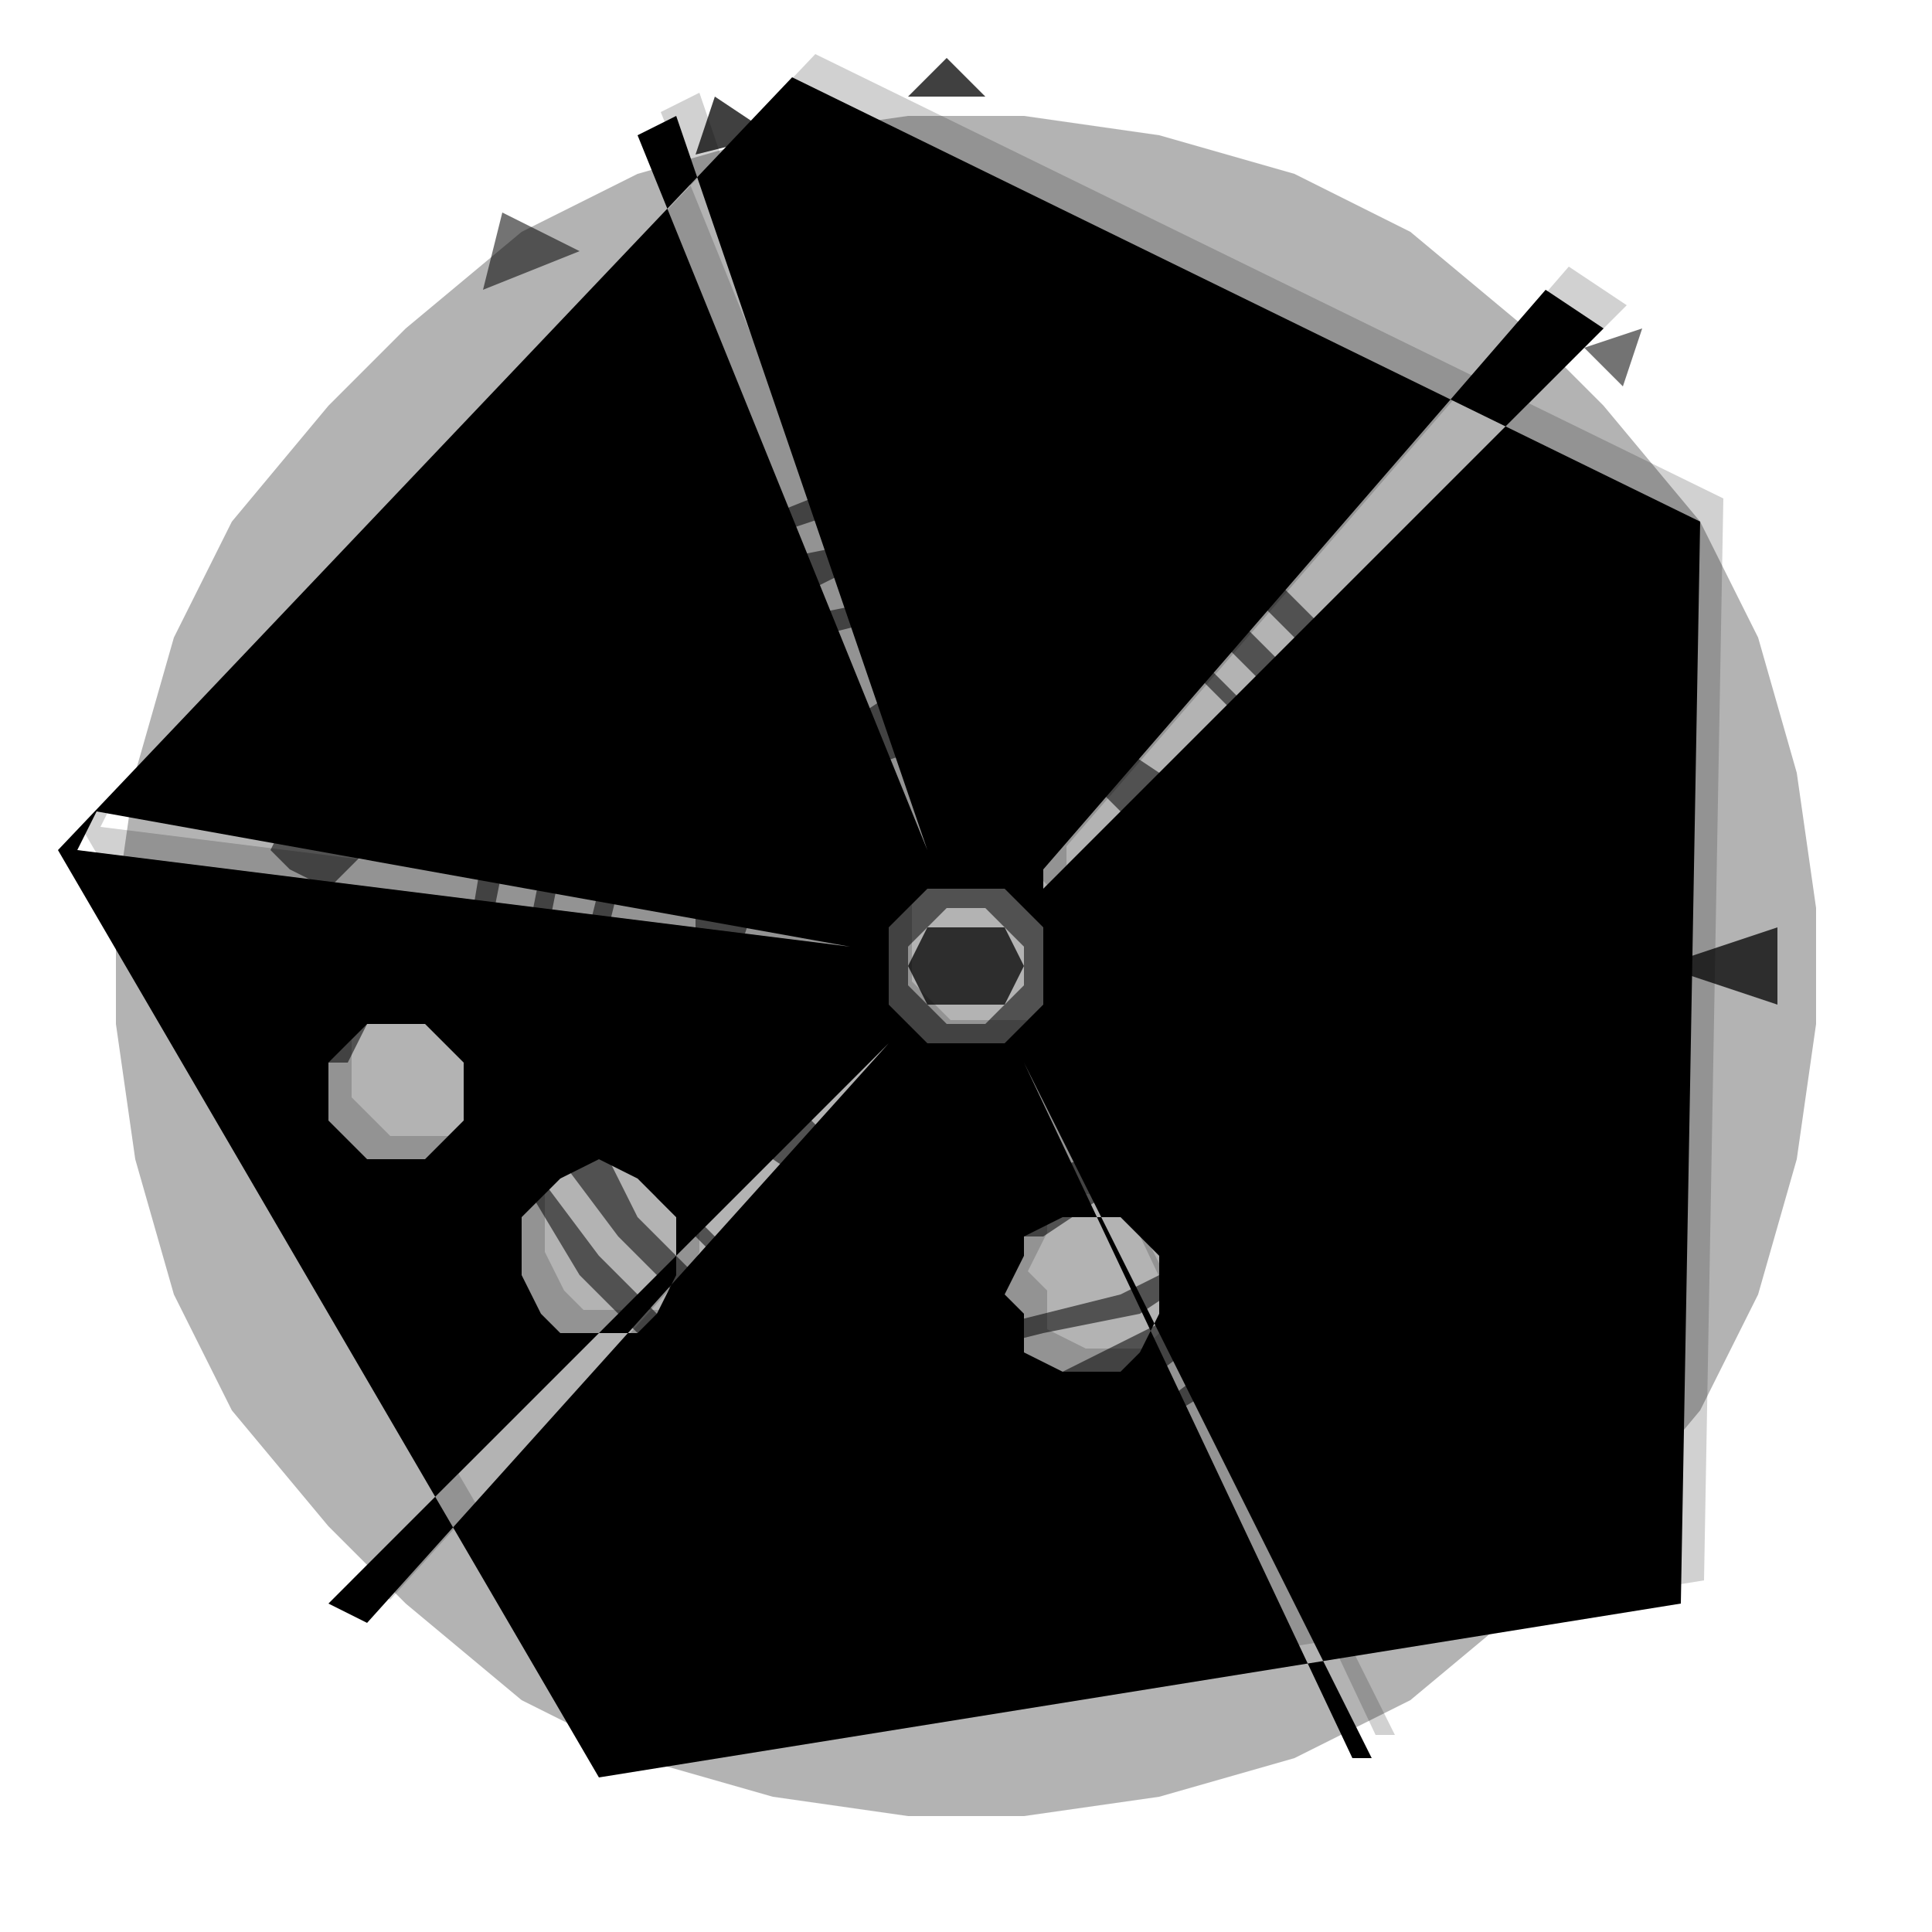
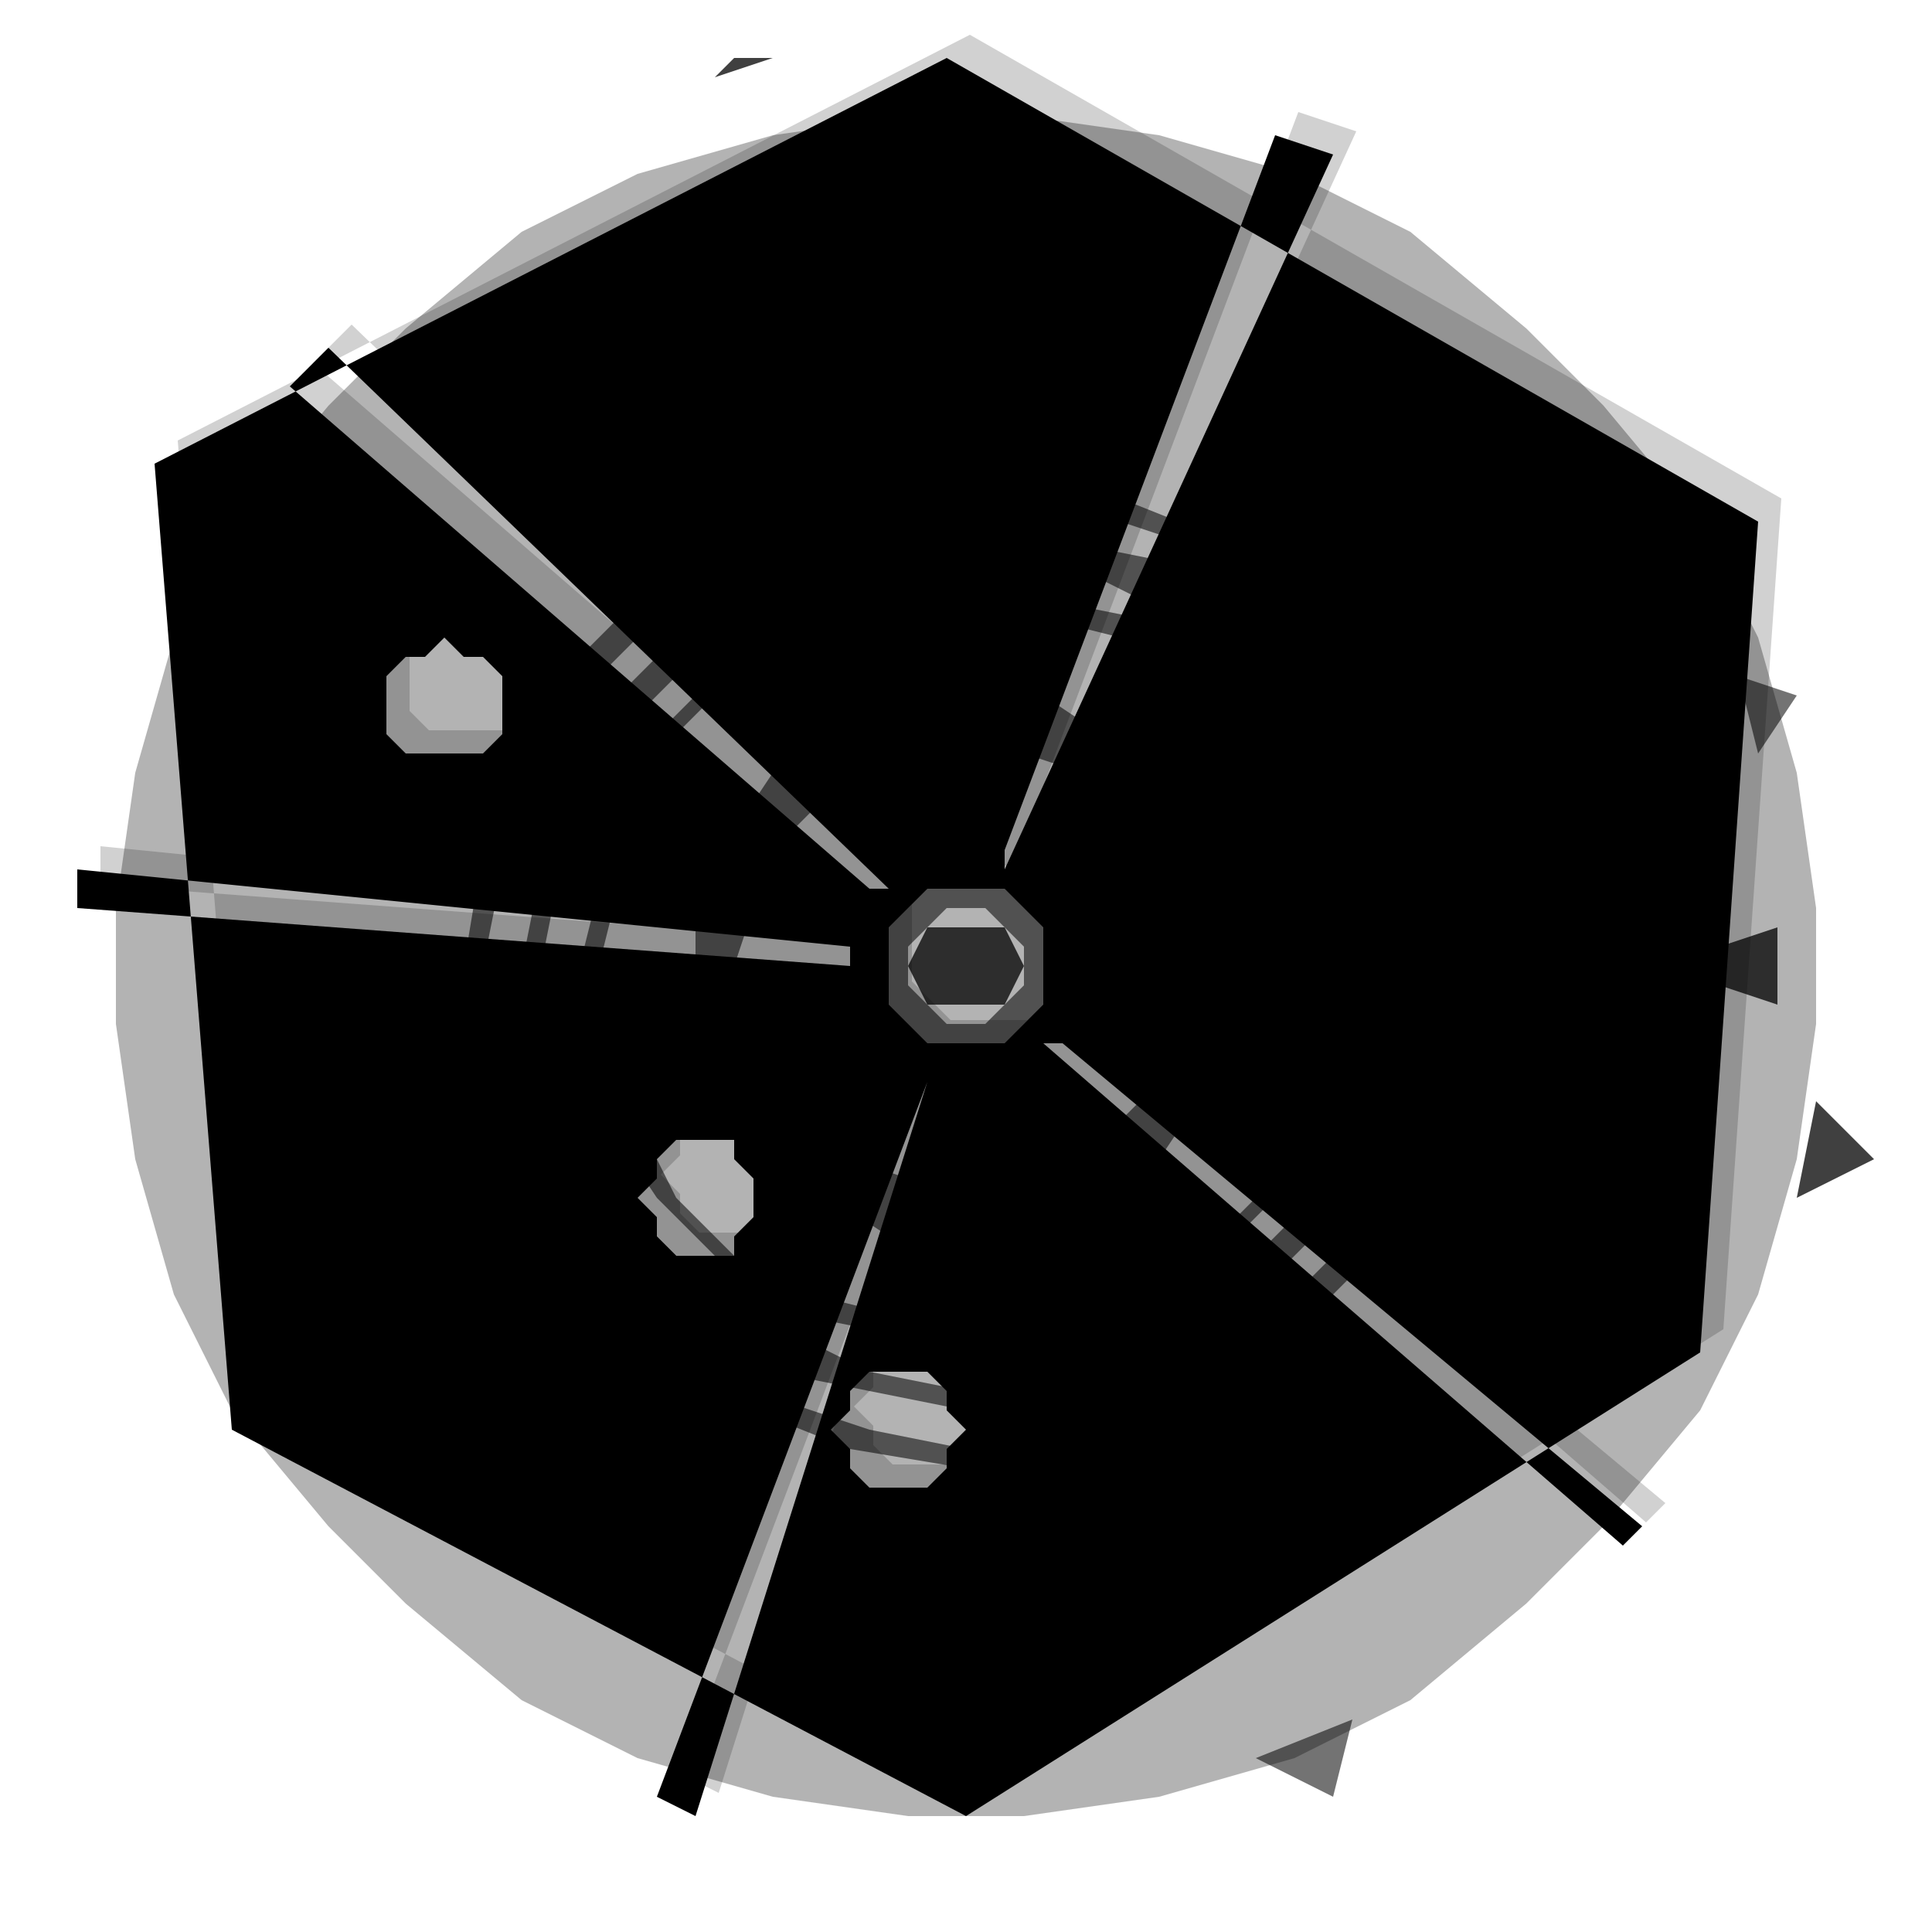
<svg xmlns="http://www.w3.org/2000/svg" viewBox="0 0 100 100" role="img" aria-label="@playform/ets-hook-dsh-edit-suggester - spike-star">
  <style>
		@media (prefers-reduced-motion: no-preference) {
			.ets-hook-dsh-edit-suggester-scene * { transform-box: view-box; transform-origin: 50% 50%; }
- 		.ets-hook-dsh-edit-suggester-counter { animation: ets-hook-dsh-edit-suggester-counter 21s linear -2s infinite; }
+ 		.ets-hook-dsh-edit-suggester-counter { animation: ets-hook-dsh-edit-suggester-counter 24s linear -5s infinite; }
		@keyframes ets-hook-dsh-edit-suggester-counter { to { transform: rotate(-360deg); } }
- 		.ets-hook-dsh-edit-suggester-breathe { animation: ets-hook-dsh-edit-suggester-breathe 5s ease-in-out -2s infinite; }
+ 		.ets-hook-dsh-edit-suggester-breathe { animation: ets-hook-dsh-edit-suggester-breathe 5s ease-in-out -5s infinite; }
		@keyframes ets-hook-dsh-edit-suggester-breathe { 50% { transform: scale(1.06); opacity: 0.85; } }
- 		.ets-hook-dsh-edit-suggester-fire { animation: ets-hook-dsh-edit-suggester-fire 3.0s ease-in-out infinite; }
+ 		.ets-hook-dsh-edit-suggester-fire { animation: ets-hook-dsh-edit-suggester-fire 3.1s ease-in-out infinite; }
		@keyframes ets-hook-dsh-edit-suggester-fire { 0%, 100% { opacity: 0.35; } 50% { opacity: 1; } }
- 		.ets-hook-dsh-edit-suggester-twinkle { animation: ets-hook-dsh-edit-suggester-twinkle 9s ease-in-out -2s infinite; }
+ 		.ets-hook-dsh-edit-suggester-twinkle { animation: ets-hook-dsh-edit-suggester-twinkle 9s ease-in-out -5s infinite; }
		@keyframes ets-hook-dsh-edit-suggester-twinkle { 0%, 100% { transform: scale(0.94); opacity: 0.4; } 50% { transform: scale(1.06); opacity: 1; } }
- 		.ets-hook-dsh-edit-suggester-trace { animation: ets-hook-dsh-edit-suggester-trace 4s ease-in-out -2s infinite; }
+ 		.ets-hook-dsh-edit-suggester-trace { animation: ets-hook-dsh-edit-suggester-trace 4s ease-in-out -5s infinite; }
		@keyframes ets-hook-dsh-edit-suggester-trace { 0%, 100% { transform: translate(0, 0); opacity: 1; } 50% { transform: translate(1.4px, -1.4px); opacity: 0.35; } }
		}
	</style>
  <defs>
    <path id="ets-hook-dsh-edit-suggester-0" d="M91,67 L88,73 L83,79 L79,83 L73,88 L67,91 L60,93 L53,94 L47,94 L40,93 L33,91 L27,88 L21,83 L17,79 L12,73 L9,67 L7,60 L6,53 L6,47 L7,40 L9,33 L12,27 L17,21 L21,17 L27,12 L33,9 L40,7 L47,6 L53,6 L60,7 L67,9 L73,12 L79,17 L83,21 L88,27 L91,33 L93,40 L94,47 L94,53 L93,60 Z" />
-     <path id="ets-hook-dsh-edit-suggester-1" d="M19,44 L18,45 L17,46 L15,45 L14,44 L15,42 L17,41 L18,42 Z" />
-     <path id="ets-hook-dsh-edit-suggester-2" d="M19,53 L18,55 L16,55 L14,55 L14,53 L14,51 L16,51 L18,51 Z" />
-     <path id="ets-hook-dsh-edit-suggester-3" d="M64,50 L64,54 L62,57 L60,60 L57,62 L54,64 L50,64 L46,64 L43,62 L40,60 L38,57 L36,54 L36,50 L36,46 L38,43 L40,40 L43,38 L46,36 L50,36 L54,36 L57,38 L60,40 L62,43 L64,46 Z M62,50 L61,53 L60,56 L58,58 L56,60 L53,61 L50,62 L47,61 L44,60 L42,58 L40,56 L39,53 L38,50 L39,47 L40,44 L42,42 L44,40 L47,39 L50,38 L53,39 L56,40 L58,42 L60,44 L61,47 Z" />
-     <path id="ets-hook-dsh-edit-suggester-4" d="M55,50 L55,52 L54,54 L52,55 L50,55 L48,55 L46,54 L45,52 L45,50 L45,48 L46,46 L48,45 L50,45 L52,45 L54,46 L55,48 Z M53,50 L53,51 L52,52 L51,53 L50,53 L49,53 L48,52 L47,51 L47,50 L47,49 L48,48 L49,47 L50,47 L51,47 L52,48 L53,49 Z" />
-     <path id="ets-hook-dsh-edit-suggester-5" d="M87,83 L31,92 L3,44 L41,4 L88,27 Z M53,55 L71,91 L70,91 L53,55 Z M60,67 L60,68 L59,70 L58,71 L56,71 L55,71 L53,70 L53,68 L52,67 L53,65 L53,64 L55,63 L56,63 L58,63 L59,64 L60,65 Z M46,54 L19,84 L17,83 L46,54 Z M44,49 L4,44 L5,42 L44,49 Z M35,65 L35,66 L34,68 L33,69 L31,69 L29,69 L28,68 L27,66 L27,65 L27,63 L28,62 L29,61 L31,60 L33,61 L34,62 L35,63 Z M48,44 L33,7 L35,6 L48,44 Z M54,45 L80,15 L83,17 L54,46 Z M24,56 L24,58 L23,59 L22,60 L21,60 L19,60 L18,59 L17,58 L17,56 L17,55 L18,54 L19,53 L21,53 L22,53 L23,54 L24,55 Z M54,50 L54,52 L53,53 L52,54 L50,54 L48,54 L47,53 L46,52 L46,50 L46,48 L47,47 L48,46 L50,46 L52,46 L53,47 L54,48 Z" />
-     <path id="ets-hook-dsh-edit-suggester-6" d="M92,48 L86,50 L92,52 Z" />
-     <path id="ets-hook-dsh-edit-suggester-7" d="M70,50 L69,54 L68,59 L66,62 L62,66 L59,68 L54,69 L50,70 L46,69 L41,68 L38,66 L34,62 L32,59 L31,54 L30,50 L31,46 L32,41 L34,38 L38,34 L41,32 L46,31 L50,30 L54,31 L59,32 L62,34 L66,38 L68,41 L69,46 Z M69,50 L68,54 L67,58 L65,62 L62,65 L58,67 L54,68 L50,69 L46,68 L42,67 L38,65 L35,62 L33,58 L32,54 L31,50 L32,46 L33,42 L35,38 L38,35 L42,33 L46,32 L50,31 L54,32 L58,33 L62,35 L65,38 L67,42 L68,46 Z" />
-     <path id="ets-hook-dsh-edit-suggester-8" d="M73,50 L72,55 L71,60 L68,64 L64,68 L60,71 L55,72 L50,73 L45,72 L40,71 L36,68 L32,64 L29,60 L28,55 L27,50 L28,45 L29,40 L32,36 L36,32 L40,29 L45,28 L50,27 L55,28 L60,29 L64,32 L68,36 L71,40 L72,45 Z M72,50 L71,55 L69,59 L67,63 L63,67 L59,69 L55,71 L50,72 L45,71 L41,69 L37,67 L33,63 L31,59 L29,55 L28,50 L29,45 L31,41 L33,37 L37,33 L41,31 L45,29 L50,28 L55,29 L59,31 L63,33 L67,37 L69,41 L71,45 Z" />
-     <path id="ets-hook-dsh-edit-suggester-9" d="M76,50 L75,56 L73,61 L70,66 L66,70 L61,73 L56,75 L50,76 L44,75 L39,73 L34,70 L30,66 L27,61 L25,56 L24,50 L25,44 L27,39 L30,34 L34,30 L39,27 L44,25 L50,24 L56,25 L61,27 L66,30 L70,34 L73,39 L75,44 Z M75,50 L74,55 L72,61 L69,65 L65,69 L61,72 L55,74 L50,75 L45,74 L39,72 L35,69 L31,65 L28,61 L26,55 L25,50 L26,45 L28,39 L31,35 L35,31 L39,28 L45,26 L50,25 L55,26 L61,28 L65,31 L69,35 L72,39 L74,45 Z" />
-     <path id="ets-hook-dsh-edit-suggester-10" d="M74,57 L73,58 L73,58 L72,57 L73,56 L73,56 Z" />
-     <path id="ets-hook-dsh-edit-suggester-11" d="M51,74 L51,75 L50,75 L50,74 L50,73 L51,73 Z" />
-     <path id="ets-hook-dsh-edit-suggester-12" d="M28,58 L28,59 L27,59 L27,58 L27,57 L28,57 Z" />
-     <path id="ets-hook-dsh-edit-suggester-13" d="M36,31 L36,32 L35,32 L35,31 L35,30 L36,30 Z" />
-     <path id="ets-hook-dsh-edit-suggester-14" d="M65,30 L64,31 L63,31 L63,30 L63,30 L64,30 Z" />
-     <path id="ets-hook-dsh-edit-suggester-15" d="M25,15 L26,11 L30,13 Z" />
-     <path id="ets-hook-dsh-edit-suggester-16" d="M47,5 L49,3 L51,5 Z" />
-     <path id="ets-hook-dsh-edit-suggester-17" d="M82,18 L85,17 L84,20 Z" />
-     <path id="ets-hook-dsh-edit-suggester-18" d="M36,8 L37,5 L40,7 Z" />
-     <path id="ets-hook-dsh-edit-suggester-19" d="M53,50 L52,52 L51,52 L49,52 L48,52 L47,50 L48,48 L49,48 L51,48 L52,48 Z" />
+     <path id="ets-hook-dsh-edit-suggester-1" d="M86,43 L85,45 L83,45 L82,45 L81,43 L82,41 L83,41 L85,41 Z" />
+     <path id="ets-hook-dsh-edit-suggester-2" d="M20,59 L19,60 L17,61 L15,60 L15,59 L15,57 L17,56 L19,57 Z" />
+     <path id="ets-hook-dsh-edit-suggester-3" d="M37,80 L36,82 L35,83 L33,82 L32,80 L33,79 L35,78 L36,79 Z" />
+     <path id="ets-hook-dsh-edit-suggester-4" d="M88,70 L50,94 L12,74 L8,24 L49,3 L91,27 Z M55,54 L85,79 L84,80 L54,54 Z M39,62 L39,63 L38,64 L38,65 L36,65 L35,65 L34,64 L34,63 L33,62 L34,61 L34,60 L35,59 L36,59 L38,59 L38,60 L39,61 Z M48,56 L36,94 L34,93 L48,56 Z M44,50 L4,47 L4,45 L44,49 Z M50,74 L49,75 L49,76 L48,77 L47,77 L45,77 L44,76 L44,75 L43,74 L44,73 L44,72 L45,71 L47,71 L48,71 L49,72 L49,73 Z M45,46 L15,20 L17,18 L46,46 Z M52,44 L66,7 L69,8 L52,45 Z M26,36 L26,38 L25,39 L24,39 L23,39 L22,39 L21,39 L20,38 L20,36 L20,35 L21,34 L22,34 L23,33 L24,34 L25,34 L26,35 Z M54,50 L54,52 L53,53 L52,54 L50,54 L48,54 L47,53 L46,52 L46,50 L46,48 L47,47 L48,46 L50,46 L52,46 L53,47 L54,48 Z" />
+     <path id="ets-hook-dsh-edit-suggester-5" d="M64,50 L64,54 L62,57 L60,60 L57,62 L54,64 L50,64 L46,64 L43,62 L40,60 L38,57 L36,54 L36,50 L36,46 L38,43 L40,40 L43,38 L46,36 L50,36 L54,36 L57,38 L60,40 L62,43 L64,46 Z M62,50 L61,53 L60,56 L58,58 L56,60 L53,61 L50,62 L47,61 L44,60 L42,58 L40,56 L39,53 L38,50 L39,47 L40,44 L42,42 L44,40 L47,39 L50,38 L53,39 L56,40 L58,42 L60,44 L61,47 Z" />
+     <path id="ets-hook-dsh-edit-suggester-6" d="M55,50 L55,52 L54,54 L52,55 L50,55 L48,55 L46,54 L45,52 L45,50 L45,48 L46,46 L48,45 L50,45 L52,45 L54,46 L55,48 Z M53,50 L53,51 L52,52 L51,53 L50,53 L49,53 L48,52 L47,51 L47,50 L47,49 L48,48 L49,47 L50,47 L51,47 L52,48 L53,49 Z" />
+     <path id="ets-hook-dsh-edit-suggester-7" d="M92,48 L86,50 L92,52 Z" />
+     <path id="ets-hook-dsh-edit-suggester-8" d="M70,50 L69,54 L68,59 L66,62 L62,66 L59,68 L54,69 L50,70 L46,69 L41,68 L38,66 L34,62 L32,59 L31,54 L30,50 L31,46 L32,41 L34,38 L38,34 L41,32 L46,31 L50,30 L54,31 L59,32 L62,34 L66,38 L68,41 L69,46 Z M69,50 L68,54 L67,58 L65,62 L62,65 L58,67 L54,68 L50,69 L46,68 L42,67 L38,65 L35,62 L33,58 L32,54 L31,50 L32,46 L33,42 L35,38 L38,35 L42,33 L46,32 L50,31 L54,32 L58,33 L62,35 L65,38 L67,42 L68,46 Z" />
+     <path id="ets-hook-dsh-edit-suggester-9" d="M73,50 L72,55 L71,60 L68,64 L64,68 L60,71 L55,72 L50,73 L45,72 L40,71 L36,68 L32,64 L29,60 L28,55 L27,50 L28,45 L29,40 L32,36 L36,32 L40,29 L45,28 L50,27 L55,28 L60,29 L64,32 L68,36 L71,40 L72,45 Z M72,50 L71,55 L69,59 L67,63 L63,67 L59,69 L55,71 L50,72 L45,71 L41,69 L37,67 L33,63 L31,59 L29,55 L28,50 L29,45 L31,41 L33,37 L37,33 L41,31 L45,29 L50,28 L55,29 L59,31 L63,33 L67,37 L69,41 L71,45 Z" />
+     <path id="ets-hook-dsh-edit-suggester-10" d="M76,50 L75,56 L73,61 L70,66 L66,70 L61,73 L56,75 L50,76 L44,75 L39,73 L34,70 L30,66 L27,61 L25,56 L24,50 L25,44 L27,39 L30,34 L34,30 L39,27 L44,25 L50,24 L56,25 L61,27 L66,30 L70,34 L73,39 L75,44 Z M75,50 L74,55 L72,61 L69,65 L65,69 L61,72 L55,74 L50,75 L45,74 L39,72 L35,69 L31,65 L28,61 L26,55 L25,50 L26,45 L28,39 L31,35 L35,31 L39,28 L45,26 L50,25 L55,26 L61,28 L65,31 L69,35 L72,39 L74,45 Z" />
+     <path id="ets-hook-dsh-edit-suggester-11" d="M74,57 L73,58 L73,58 L72,57 L73,56 L73,56 Z" />
+     <path id="ets-hook-dsh-edit-suggester-12" d="M51,74 L51,75 L50,75 L50,74 L50,73 L51,73 Z" />
+     <path id="ets-hook-dsh-edit-suggester-13" d="M28,58 L28,59 L27,59 L27,58 L27,57 L28,57 Z" />
+     <path id="ets-hook-dsh-edit-suggester-14" d="M36,31 L36,32 L35,32 L35,31 L35,30 L36,30 Z" />
+     <path id="ets-hook-dsh-edit-suggester-15" d="M70,89 L69,93 L65,91 Z" />
+     <path id="ets-hook-dsh-edit-suggester-16" d="M65,30 L64,31 L63,31 L63,30 L63,30 L64,30 Z" />
+     <path id="ets-hook-dsh-edit-suggester-17" d="M94,57 L97,60 L93,62 Z" />
+     <path id="ets-hook-dsh-edit-suggester-18" d="M90,35 L93,36 L91,39 Z" />
+     <path id="ets-hook-dsh-edit-suggester-19" d="M37,4 L38,3 L40,3 Z" />
+     <path id="ets-hook-dsh-edit-suggester-20" d="M15,71 L12,70 L13,68 Z" />
+     <path id="ets-hook-dsh-edit-suggester-21" d="M53,50 L52,52 L51,52 L49,52 L48,52 L47,50 L48,48 L49,48 L51,48 L52,48 Z" />
  </defs>
  <g class="ets-hook-dsh-edit-suggester-scene">
    <g fill="currentColor" fill-opacity="0.3" fill-rule="evenodd">
      <use class="ets-hook-dsh-edit-suggester-breathe" href="#ets-hook-dsh-edit-suggester-0" />
    </g>
    <g fill="currentColor" fill-opacity="0.55" fill-rule="evenodd">
-       <use class="ets-hook-dsh-edit-suggester-fire" style="animation-delay:-2.00s" href="#ets-hook-dsh-edit-suggester-1" />
-       <use class="ets-hook-dsh-edit-suggester-fire" style="animation-delay:-2.18s" href="#ets-hook-dsh-edit-suggester-2" />
-       <use class="ets-hook-dsh-edit-suggester-breathe" href="#ets-hook-dsh-edit-suggester-3" />
-       <use class="ets-hook-dsh-edit-suggester-breathe" href="#ets-hook-dsh-edit-suggester-4" />
+       <use class="ets-hook-dsh-edit-suggester-fire" style="animation-delay:-5.00s" href="#ets-hook-dsh-edit-suggester-1" />
+       <use class="ets-hook-dsh-edit-suggester-fire" style="animation-delay:-5.18s" href="#ets-hook-dsh-edit-suggester-2" />
+       <use class="ets-hook-dsh-edit-suggester-fire" style="animation-delay:-5.36s" href="#ets-hook-dsh-edit-suggester-3" />
    </g>
    <g fill="currentColor" fill-opacity="1" fill-rule="evenodd">
-       <use href="#ets-hook-dsh-edit-suggester-5" />
+       <use href="#ets-hook-dsh-edit-suggester-4" />
+     </g>
+     <g fill="currentColor" fill-opacity="0.55" fill-rule="evenodd">
+       <use class="ets-hook-dsh-edit-suggester-breathe" href="#ets-hook-dsh-edit-suggester-5" />
+       <use class="ets-hook-dsh-edit-suggester-breathe" href="#ets-hook-dsh-edit-suggester-6" />
    </g>
    <g fill="currentColor" fill-opacity="0.75" fill-rule="evenodd">
-       <use class="ets-hook-dsh-edit-suggester-fire" style="animation-delay:-2.36s" href="#ets-hook-dsh-edit-suggester-6" />
+       <use class="ets-hook-dsh-edit-suggester-fire" style="animation-delay:-5.54s" href="#ets-hook-dsh-edit-suggester-7" />
    </g>
    <g fill="currentColor" fill-opacity="0.55" fill-rule="evenodd">
-       <use class="ets-hook-dsh-edit-suggester-breathe" href="#ets-hook-dsh-edit-suggester-7" />
      <use class="ets-hook-dsh-edit-suggester-breathe" href="#ets-hook-dsh-edit-suggester-8" />
      <use class="ets-hook-dsh-edit-suggester-breathe" href="#ets-hook-dsh-edit-suggester-9" />
-       <use class="ets-hook-dsh-edit-suggester-counter" href="#ets-hook-dsh-edit-suggester-10" />
+       <use class="ets-hook-dsh-edit-suggester-breathe" href="#ets-hook-dsh-edit-suggester-10" />
      <use class="ets-hook-dsh-edit-suggester-counter" href="#ets-hook-dsh-edit-suggester-11" />
      <use class="ets-hook-dsh-edit-suggester-counter" href="#ets-hook-dsh-edit-suggester-12" />
      <use class="ets-hook-dsh-edit-suggester-counter" href="#ets-hook-dsh-edit-suggester-13" />
      <use class="ets-hook-dsh-edit-suggester-counter" href="#ets-hook-dsh-edit-suggester-14" />
      <use class="ets-hook-dsh-edit-suggester-twinkle" href="#ets-hook-dsh-edit-suggester-15" />
+       <use class="ets-hook-dsh-edit-suggester-counter" href="#ets-hook-dsh-edit-suggester-16" />
    </g>
    <g fill="currentColor" fill-opacity="0.75" fill-rule="evenodd">
-       <use class="ets-hook-dsh-edit-suggester-twinkle" href="#ets-hook-dsh-edit-suggester-16" />
+       <use class="ets-hook-dsh-edit-suggester-twinkle" href="#ets-hook-dsh-edit-suggester-17" />
    </g>
    <g fill="currentColor" fill-opacity="0.55" fill-rule="evenodd">
-       <use class="ets-hook-dsh-edit-suggester-twinkle" href="#ets-hook-dsh-edit-suggester-17" />
+       <use class="ets-hook-dsh-edit-suggester-twinkle" href="#ets-hook-dsh-edit-suggester-18" />
    </g>
    <g fill="currentColor" fill-opacity="0.75" fill-rule="evenodd">
-       <use class="ets-hook-dsh-edit-suggester-twinkle" href="#ets-hook-dsh-edit-suggester-18" />
-       <use class="ets-hook-dsh-edit-suggester-breathe" href="#ets-hook-dsh-edit-suggester-19" />
+       <use class="ets-hook-dsh-edit-suggester-twinkle" href="#ets-hook-dsh-edit-suggester-19" />
+     </g>
+     <g fill="currentColor" fill-opacity="0.55" fill-rule="evenodd">
+       <use class="ets-hook-dsh-edit-suggester-twinkle" href="#ets-hook-dsh-edit-suggester-20" />
+     </g>
+     <g fill="currentColor" fill-opacity="0.75" fill-rule="evenodd">
+       <use class="ets-hook-dsh-edit-suggester-breathe" href="#ets-hook-dsh-edit-suggester-21" />
    </g>
    <g class="ets-hook-dsh-edit-suggester-trace" fill="currentColor" fill-opacity="0.18" fill-rule="evenodd" stroke="none">
      <g transform="translate(1.2,-1.2)">
-         <use href="#ets-hook-dsh-edit-suggester-5" />
+         <use href="#ets-hook-dsh-edit-suggester-4" />
      </g>
    </g>
  </g>
</svg>
